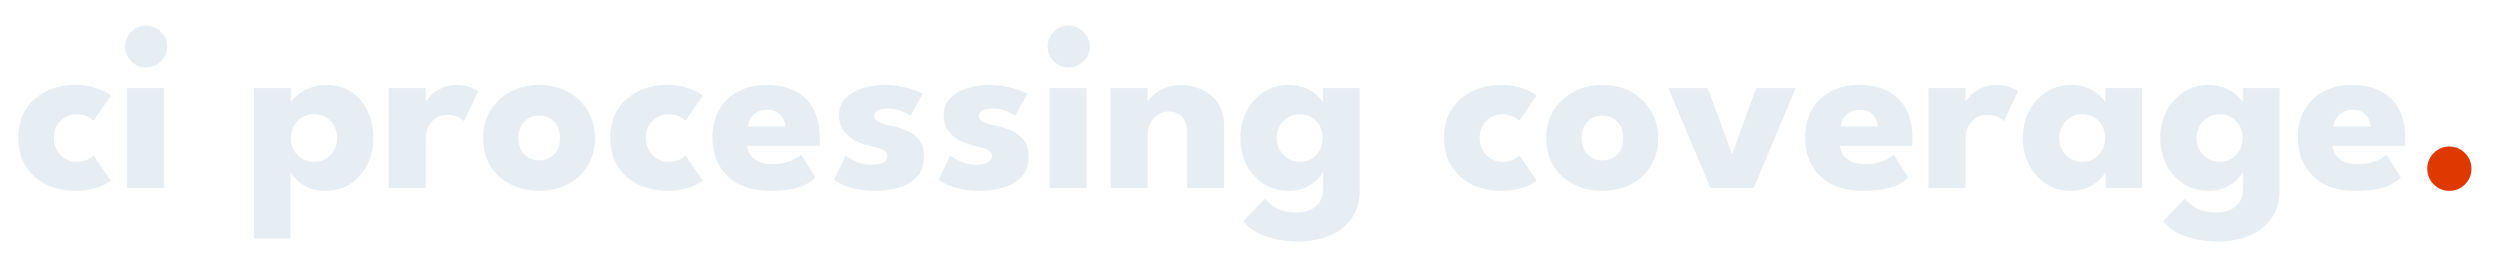
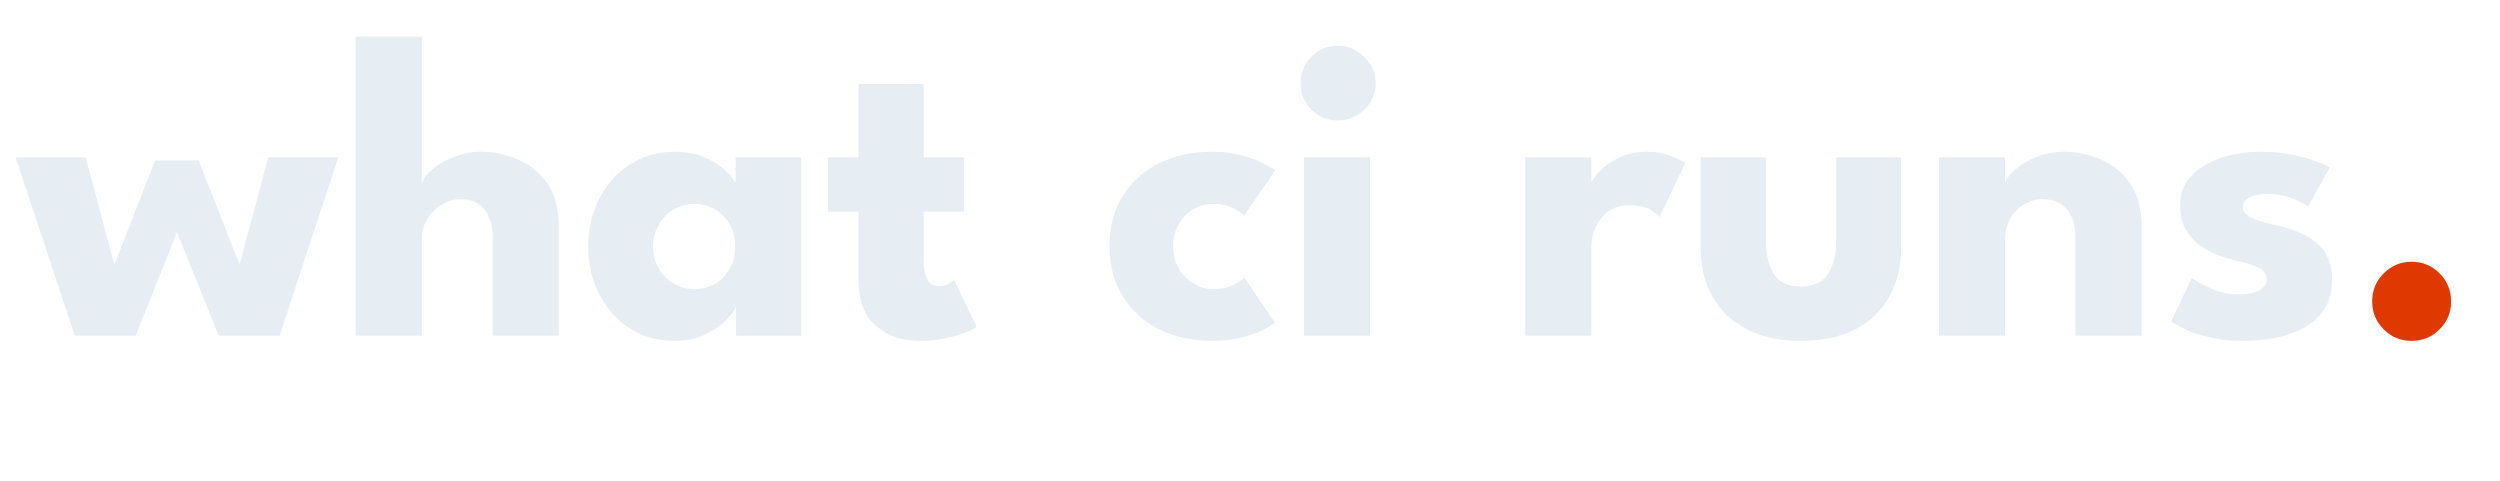
- <svg xmlns="http://www.w3.org/2000/svg" viewBox="0 0 493 53" width="493" height="53" role="img" aria-labelledby="heading-title">
+ <svg xmlns="http://www.w3.org/2000/svg" viewBox="0 0 276 53" width="276" height="53" role="img" aria-labelledby="heading-title">
  <defs>
+     <path id="g119" d="M0.358 0.238L0.263 0L0.123 0L-0.013 0.41L0.148 0.41L0.214 0.163L0.308 0.403L0.408 0.403L0.502 0.163L0.568 0.41L0.729 0.41L0.594 0L0.454 0L0.358 0.238Z" />
+     <path id="g104" d="M0.328 0.423Q0.371 0.423 0.412 0.405Q0.453 0.388 0.48 0.35Q0.506 0.312 0.506 0.25L0.506 0L0.354 0L0.354 0.225Q0.354 0.269 0.334 0.292Q0.315 0.314 0.281 0.314Q0.258 0.314 0.238 0.302Q0.217 0.29 0.204 0.269Q0.191 0.248 0.191 0.22L0.191 0L0.039 0L0.039 0.688L0.191 0.688L0.191 0.35Q0.197 0.367 0.216 0.383Q0.236 0.4 0.265 0.411Q0.294 0.423 0.328 0.423Z" />
+     <path id="g97" d="M0.36 0L0.36 0.067Q0.356 0.056 0.338 0.037Q0.32 0.018 0.29 0.003Q0.26 -0.012 0.219 -0.012Q0.16 -0.012 0.115 0.017Q0.07 0.046 0.045 0.096Q0.02 0.145 0.02 0.205Q0.02 0.265 0.045 0.314Q0.07 0.364 0.115 0.393Q0.16 0.423 0.219 0.423Q0.258 0.423 0.287 0.41Q0.316 0.398 0.334 0.381Q0.352 0.364 0.359 0.351L0.359 0.41L0.51 0.41L0.51 0L0.36 0ZM0.169 0.205Q0.169 0.177 0.182 0.155Q0.195 0.132 0.216 0.12Q0.238 0.107 0.264 0.107Q0.292 0.107 0.313 0.12Q0.334 0.133 0.346 0.155Q0.358 0.177 0.358 0.205Q0.358 0.233 0.346 0.255Q0.334 0.277 0.313 0.29Q0.292 0.303 0.264 0.303Q0.238 0.303 0.216 0.29Q0.195 0.278 0.182 0.255Q0.169 0.233 0.169 0.205Z" />
+     <path id="g116" d="M0.007 0.41L0.077 0.41L0.077 0.579L0.227 0.579L0.227 0.41L0.32 0.41L0.32 0.285L0.227 0.285L0.227 0.171Q0.227 0.146 0.235 0.13Q0.243 0.114 0.262 0.114Q0.276 0.114 0.286 0.12Q0.295 0.126 0.297 0.128L0.349 0.02Q0.345 0.017 0.327 0.009Q0.309 0.001 0.281 -0.005Q0.253 -0.012 0.219 -0.012Q0.157 -0.012 0.117 0.023Q0.077 0.057 0.077 0.13L0.077 0.285L0.007 0.285L0.007 0.41Z" />
    <path id="g99" d="M0.265 0.107Q0.293 0.107 0.312 0.117Q0.33 0.127 0.336 0.133L0.406 0.03Q0.398 0.023 0.379 0.013Q0.359 0.003 0.33 -0.004Q0.301 -0.012 0.263 -0.012Q0.192 -0.012 0.139 0.015Q0.086 0.042 0.056 0.091Q0.026 0.139 0.026 0.206Q0.026 0.272 0.056 0.321Q0.086 0.369 0.139 0.396Q0.192 0.423 0.263 0.423Q0.3 0.423 0.329 0.415Q0.358 0.407 0.378 0.397Q0.399 0.387 0.407 0.38L0.336 0.277Q0.332 0.28 0.323 0.286Q0.314 0.293 0.299 0.298Q0.285 0.303 0.265 0.303Q0.24 0.303 0.219 0.291Q0.197 0.278 0.185 0.256Q0.172 0.234 0.172 0.206Q0.172 0.177 0.185 0.155Q0.197 0.133 0.219 0.12Q0.24 0.107 0.265 0.107Z" />
    <path id="g105" d="M0.047 0L0.047 0.41L0.199 0.41L0.199 0L0.047 0ZM0.125 0.495Q0.089 0.495 0.064 0.52Q0.039 0.546 0.039 0.58Q0.039 0.616 0.064 0.641Q0.089 0.667 0.125 0.667Q0.148 0.667 0.168 0.655Q0.188 0.643 0.2 0.624Q0.212 0.605 0.212 0.58Q0.212 0.546 0.186 0.52Q0.161 0.495 0.125 0.495Z" />
-     <path id="g112" d="M0.191 -0.208L0.041 -0.208L0.041 0.41L0.193 0.41L0.193 0.351Q0.2 0.365 0.22 0.381Q0.239 0.398 0.27 0.41Q0.301 0.423 0.34 0.423Q0.4 0.423 0.443 0.393Q0.486 0.364 0.509 0.314Q0.532 0.265 0.532 0.205Q0.532 0.145 0.507 0.096Q0.483 0.046 0.438 0.017Q0.394 -0.012 0.334 -0.012Q0.291 -0.012 0.261 0.003Q0.23 0.018 0.213 0.037Q0.196 0.056 0.191 0.067L0.191 -0.208ZM0.383 0.205Q0.383 0.233 0.37 0.255Q0.358 0.278 0.337 0.29Q0.315 0.303 0.289 0.303Q0.262 0.303 0.24 0.29Q0.218 0.277 0.205 0.255Q0.193 0.233 0.193 0.205Q0.193 0.177 0.205 0.155Q0.218 0.133 0.24 0.12Q0.262 0.107 0.289 0.107Q0.315 0.107 0.337 0.12Q0.358 0.132 0.37 0.155Q0.383 0.177 0.383 0.205Z" />
    <path id="g114" d="M0.181 0L0.029 0L0.029 0.41L0.181 0.41L0.181 0.347L0.178 0.347Q0.183 0.359 0.198 0.376Q0.214 0.394 0.242 0.408Q0.27 0.423 0.31 0.423Q0.338 0.423 0.362 0.414Q0.386 0.405 0.397 0.397L0.338 0.273Q0.332 0.282 0.314 0.291Q0.296 0.3 0.269 0.3Q0.239 0.3 0.219 0.285Q0.2 0.27 0.19 0.248Q0.181 0.226 0.181 0.206L0.181 0Z" />
-     <path id="g111" d="M0.251 -0.012Q0.184 -0.012 0.131 0.016Q0.079 0.043 0.049 0.092Q0.02 0.141 0.02 0.204Q0.02 0.267 0.049 0.316Q0.079 0.366 0.131 0.394Q0.184 0.423 0.251 0.423Q0.318 0.423 0.37 0.394Q0.421 0.366 0.45 0.316Q0.48 0.267 0.48 0.204Q0.48 0.141 0.45 0.092Q0.421 0.043 0.37 0.016Q0.318 -0.012 0.251 -0.012ZM0.251 0.113Q0.277 0.113 0.296 0.125Q0.315 0.136 0.326 0.157Q0.336 0.178 0.336 0.205Q0.336 0.232 0.326 0.253Q0.315 0.274 0.296 0.285Q0.277 0.297 0.251 0.297Q0.225 0.297 0.206 0.285Q0.186 0.274 0.176 0.253Q0.165 0.232 0.165 0.205Q0.165 0.178 0.176 0.157Q0.186 0.136 0.206 0.125Q0.225 0.113 0.251 0.113Z" />
-     <path id="g101" d="M0.163 0.173Q0.165 0.151 0.177 0.134Q0.189 0.117 0.212 0.107Q0.234 0.098 0.265 0.098Q0.293 0.098 0.317 0.103Q0.34 0.109 0.357 0.118Q0.374 0.127 0.384 0.137L0.443 0.043Q0.43 0.029 0.408 0.017Q0.385 0.004 0.348 -0.004Q0.311 -0.012 0.255 -0.012Q0.186 -0.012 0.133 0.013Q0.08 0.039 0.05 0.089Q0.02 0.138 0.02 0.21Q0.02 0.27 0.046 0.318Q0.072 0.366 0.122 0.394Q0.172 0.423 0.242 0.423Q0.31 0.423 0.359 0.398Q0.408 0.374 0.434 0.325Q0.461 0.277 0.461 0.205Q0.461 0.201 0.461 0.189Q0.461 0.177 0.46 0.173L0.163 0.173ZM0.319 0.252Q0.318 0.269 0.31 0.284Q0.302 0.3 0.286 0.311Q0.27 0.321 0.245 0.321Q0.22 0.321 0.203 0.311Q0.186 0.301 0.177 0.286Q0.168 0.27 0.166 0.252L0.319 0.252Z" />
+     <path id="g117" d="M0.186 0.22Q0.186 0.172 0.204 0.142Q0.223 0.113 0.266 0.113Q0.311 0.113 0.329 0.142Q0.348 0.172 0.348 0.22L0.348 0.41L0.497 0.41L0.497 0.204Q0.497 0.138 0.47 0.09Q0.443 0.041 0.392 0.015Q0.34 -0.012 0.266 -0.012Q0.193 -0.012 0.142 0.015Q0.09 0.041 0.063 0.09Q0.036 0.138 0.036 0.204L0.036 0.41L0.186 0.41L0.186 0.22Z" />
+     <path id="g110" d="M0.324 0.423Q0.368 0.423 0.409 0.405Q0.449 0.388 0.476 0.35Q0.502 0.312 0.502 0.25L0.502 0L0.35 0L0.35 0.225Q0.35 0.269 0.329 0.292Q0.308 0.314 0.274 0.314Q0.252 0.314 0.232 0.302Q0.212 0.29 0.2 0.269Q0.188 0.248 0.188 0.22L0.188 0L0.036 0L0.036 0.41L0.188 0.41L0.188 0.35Q0.193 0.367 0.213 0.383Q0.232 0.4 0.261 0.411Q0.291 0.423 0.324 0.423Z" />
    <path id="g115" d="M0.226 0.423Q0.266 0.423 0.3 0.416Q0.333 0.409 0.356 0.4Q0.379 0.392 0.386 0.387L0.336 0.297Q0.327 0.304 0.301 0.315Q0.275 0.326 0.244 0.326Q0.219 0.326 0.203 0.319Q0.186 0.311 0.186 0.296Q0.186 0.281 0.205 0.271Q0.223 0.262 0.258 0.255Q0.288 0.249 0.319 0.236Q0.349 0.223 0.37 0.198Q0.391 0.173 0.391 0.13Q0.391 0.087 0.373 0.06Q0.354 0.032 0.323 0.016Q0.293 0.001 0.257 -0.006Q0.222 -0.012 0.188 -0.012Q0.141 -0.012 0.107 -0.003Q0.072 0.005 0.051 0.016Q0.029 0.027 0.021 0.033L0.069 0.133Q0.082 0.122 0.112 0.109Q0.141 0.095 0.174 0.095Q0.206 0.095 0.224 0.104Q0.241 0.114 0.241 0.13Q0.241 0.142 0.233 0.149Q0.225 0.157 0.209 0.162Q0.193 0.168 0.172 0.172Q0.151 0.177 0.129 0.185Q0.106 0.194 0.087 0.208Q0.067 0.223 0.054 0.245Q0.042 0.268 0.042 0.3Q0.042 0.341 0.068 0.368Q0.094 0.395 0.136 0.409Q0.179 0.423 0.226 0.423Z" />
-     <path id="g110" d="M0.324 0.423Q0.368 0.423 0.409 0.405Q0.449 0.388 0.476 0.35Q0.502 0.312 0.502 0.25L0.502 0L0.35 0L0.35 0.225Q0.35 0.269 0.329 0.292Q0.308 0.314 0.274 0.314Q0.252 0.314 0.232 0.302Q0.212 0.29 0.2 0.269Q0.188 0.248 0.188 0.22L0.188 0L0.036 0L0.036 0.41L0.188 0.41L0.188 0.35Q0.193 0.367 0.213 0.383Q0.232 0.4 0.261 0.411Q0.291 0.423 0.324 0.423Z" />
-     <path id="g103" d="M0.258 -0.22Q0.215 -0.22 0.172 -0.212Q0.13 -0.204 0.093 -0.186Q0.057 -0.168 0.032 -0.137L0.121 -0.044Q0.132 -0.058 0.149 -0.071Q0.166 -0.084 0.191 -0.092Q0.216 -0.101 0.251 -0.101Q0.284 -0.101 0.308 -0.09Q0.333 -0.078 0.347 -0.056Q0.36 -0.034 0.36 -0.002L0.36 0.008L0.51 0.008L0.51 -0.011Q0.51 -0.08 0.476 -0.126Q0.443 -0.173 0.386 -0.196Q0.329 -0.22 0.258 -0.22ZM0.36 0L0.36 0.067Q0.356 0.056 0.338 0.037Q0.32 0.018 0.29 0.003Q0.26 -0.012 0.219 -0.012Q0.16 -0.012 0.115 0.017Q0.07 0.046 0.045 0.096Q0.02 0.145 0.02 0.205Q0.02 0.265 0.045 0.314Q0.07 0.364 0.115 0.393Q0.16 0.423 0.219 0.423Q0.258 0.423 0.287 0.41Q0.316 0.398 0.334 0.381Q0.352 0.364 0.359 0.351L0.359 0.41L0.51 0.41L0.51 0L0.36 0ZM0.169 0.205Q0.169 0.177 0.182 0.155Q0.195 0.132 0.216 0.12Q0.238 0.107 0.264 0.107Q0.292 0.107 0.313 0.12Q0.334 0.133 0.346 0.155Q0.358 0.177 0.358 0.205Q0.358 0.233 0.346 0.255Q0.334 0.277 0.313 0.29Q0.292 0.303 0.264 0.303Q0.238 0.303 0.216 0.29Q0.195 0.278 0.182 0.255Q0.169 0.233 0.169 0.205Z" />
-     <path id="g118" d="M0.005 0.41L0.167 0.41L0.267 0.138L0.366 0.41L0.528 0.41L0.356 0L0.178 0L0.005 0.41Z" />
-     <path id="g97" d="M0.36 0L0.36 0.067Q0.356 0.056 0.338 0.037Q0.32 0.018 0.29 0.003Q0.26 -0.012 0.219 -0.012Q0.16 -0.012 0.115 0.017Q0.07 0.046 0.045 0.096Q0.02 0.145 0.02 0.205Q0.02 0.265 0.045 0.314Q0.07 0.364 0.115 0.393Q0.16 0.423 0.219 0.423Q0.258 0.423 0.287 0.41Q0.316 0.398 0.334 0.381Q0.352 0.364 0.359 0.351L0.359 0.41L0.51 0.41L0.51 0L0.36 0ZM0.169 0.205Q0.169 0.177 0.182 0.155Q0.195 0.132 0.216 0.12Q0.238 0.107 0.264 0.107Q0.292 0.107 0.313 0.12Q0.334 0.133 0.346 0.155Q0.358 0.177 0.358 0.205Q0.358 0.233 0.346 0.255Q0.334 0.277 0.313 0.29Q0.292 0.303 0.264 0.303Q0.238 0.303 0.216 0.29Q0.195 0.278 0.182 0.255Q0.169 0.233 0.169 0.205Z" />
    <path id="dot" d="M5.76,0.48C4.76,0.48 3.91,0.13 3.2,-0.58 2.49,-1.29 2.14,-2.14 2.14,-3.14 2.14,-4.15 2.49,-5.02 3.2,-5.73 3.91,-6.44 4.76,-6.8 5.76,-6.8 6.77,-6.8 7.63,-6.44 8.34,-5.73 9.05,-5.02 9.4,-4.15 9.4,-3.14 9.4,-2.14 9.05,-1.29 8.34,-0.58 7.63,0.13 6.77,0.48 5.76,0.48z" />
  </defs>
  <g fill="#e6edf3" transform="scale(1.2)">
-     <use href="#g99" transform="translate(1.96 30.88) scale(40 -40)" />
-     <use href="#g105" transform="translate(19 30.88) scale(40 -40)" />
-     <use href="#g112" transform="translate(40.08 30.88) scale(40 -40)" />
-     <use href="#g114" transform="translate(62.72 30.88) scale(40 -40)" />
-     <use href="#g111" transform="translate(78.58 30.88) scale(40 -40)" />
-     <use href="#g99" transform="translate(99.24 30.88) scale(40 -40)" />
-     <use href="#g101" transform="translate(116.28 30.88) scale(40 -40)" />
-     <use href="#g115" transform="translate(136.2 30.88) scale(40 -40)" />
-     <use href="#g115" transform="translate(153.4 30.88) scale(40 -40)" />
-     <use href="#g105" transform="translate(170.6 30.88) scale(40 -40)" />
-     <use href="#g110" transform="translate(181.08 30.88) scale(40 -40)" />
-     <use href="#g103" transform="translate(203.04 30.88) scale(40 -40)" />
-     <use href="#g99" transform="translate(236.26 30.88) scale(40 -40)" />
-     <use href="#g111" transform="translate(253.3 30.88) scale(40 -40)" />
-     <use href="#g118" transform="translate(273.96 30.88) scale(40 -40)" />
-     <use href="#g101" transform="translate(295.84 30.88) scale(40 -40)" />
-     <use href="#g114" transform="translate(315.76 30.88) scale(40 -40)" />
-     <use href="#g97" transform="translate(331.62 30.88) scale(40 -40)" />
-     <use href="#g103" transform="translate(354.2 30.88) scale(40 -40)" />
-     <use href="#g101" transform="translate(376.82 30.88) scale(40 -40)" />
-     <use href="#dot" x="396.74" y="30.88" fill="#df3800" />
+     <use href="#g119" transform="translate(1.96 30.88) scale(40 -40)" />
+     <use href="#g104" transform="translate(31.16 30.88) scale(40 -40)" />
+     <use href="#g97" transform="translate(53.32 30.88) scale(40 -40)" />
+     <use href="#g116" transform="translate(75.9 30.88) scale(40 -40)" />
+     <use href="#g99" transform="translate(101.04 30.88) scale(40 -40)" />
+     <use href="#g105" transform="translate(118.08 30.88) scale(40 -40)" />
+     <use href="#g114" transform="translate(139.16 30.88) scale(40 -40)" />
+     <use href="#g117" transform="translate(155.02 30.88) scale(40 -40)" />
+     <use href="#g110" transform="translate(176.94 30.88) scale(40 -40)" />
+     <use href="#g115" transform="translate(198.9 30.88) scale(40 -40)" />
+     <use href="#dot" x="216.1" y="30.88" fill="#df3800" />
  </g>
</svg>
